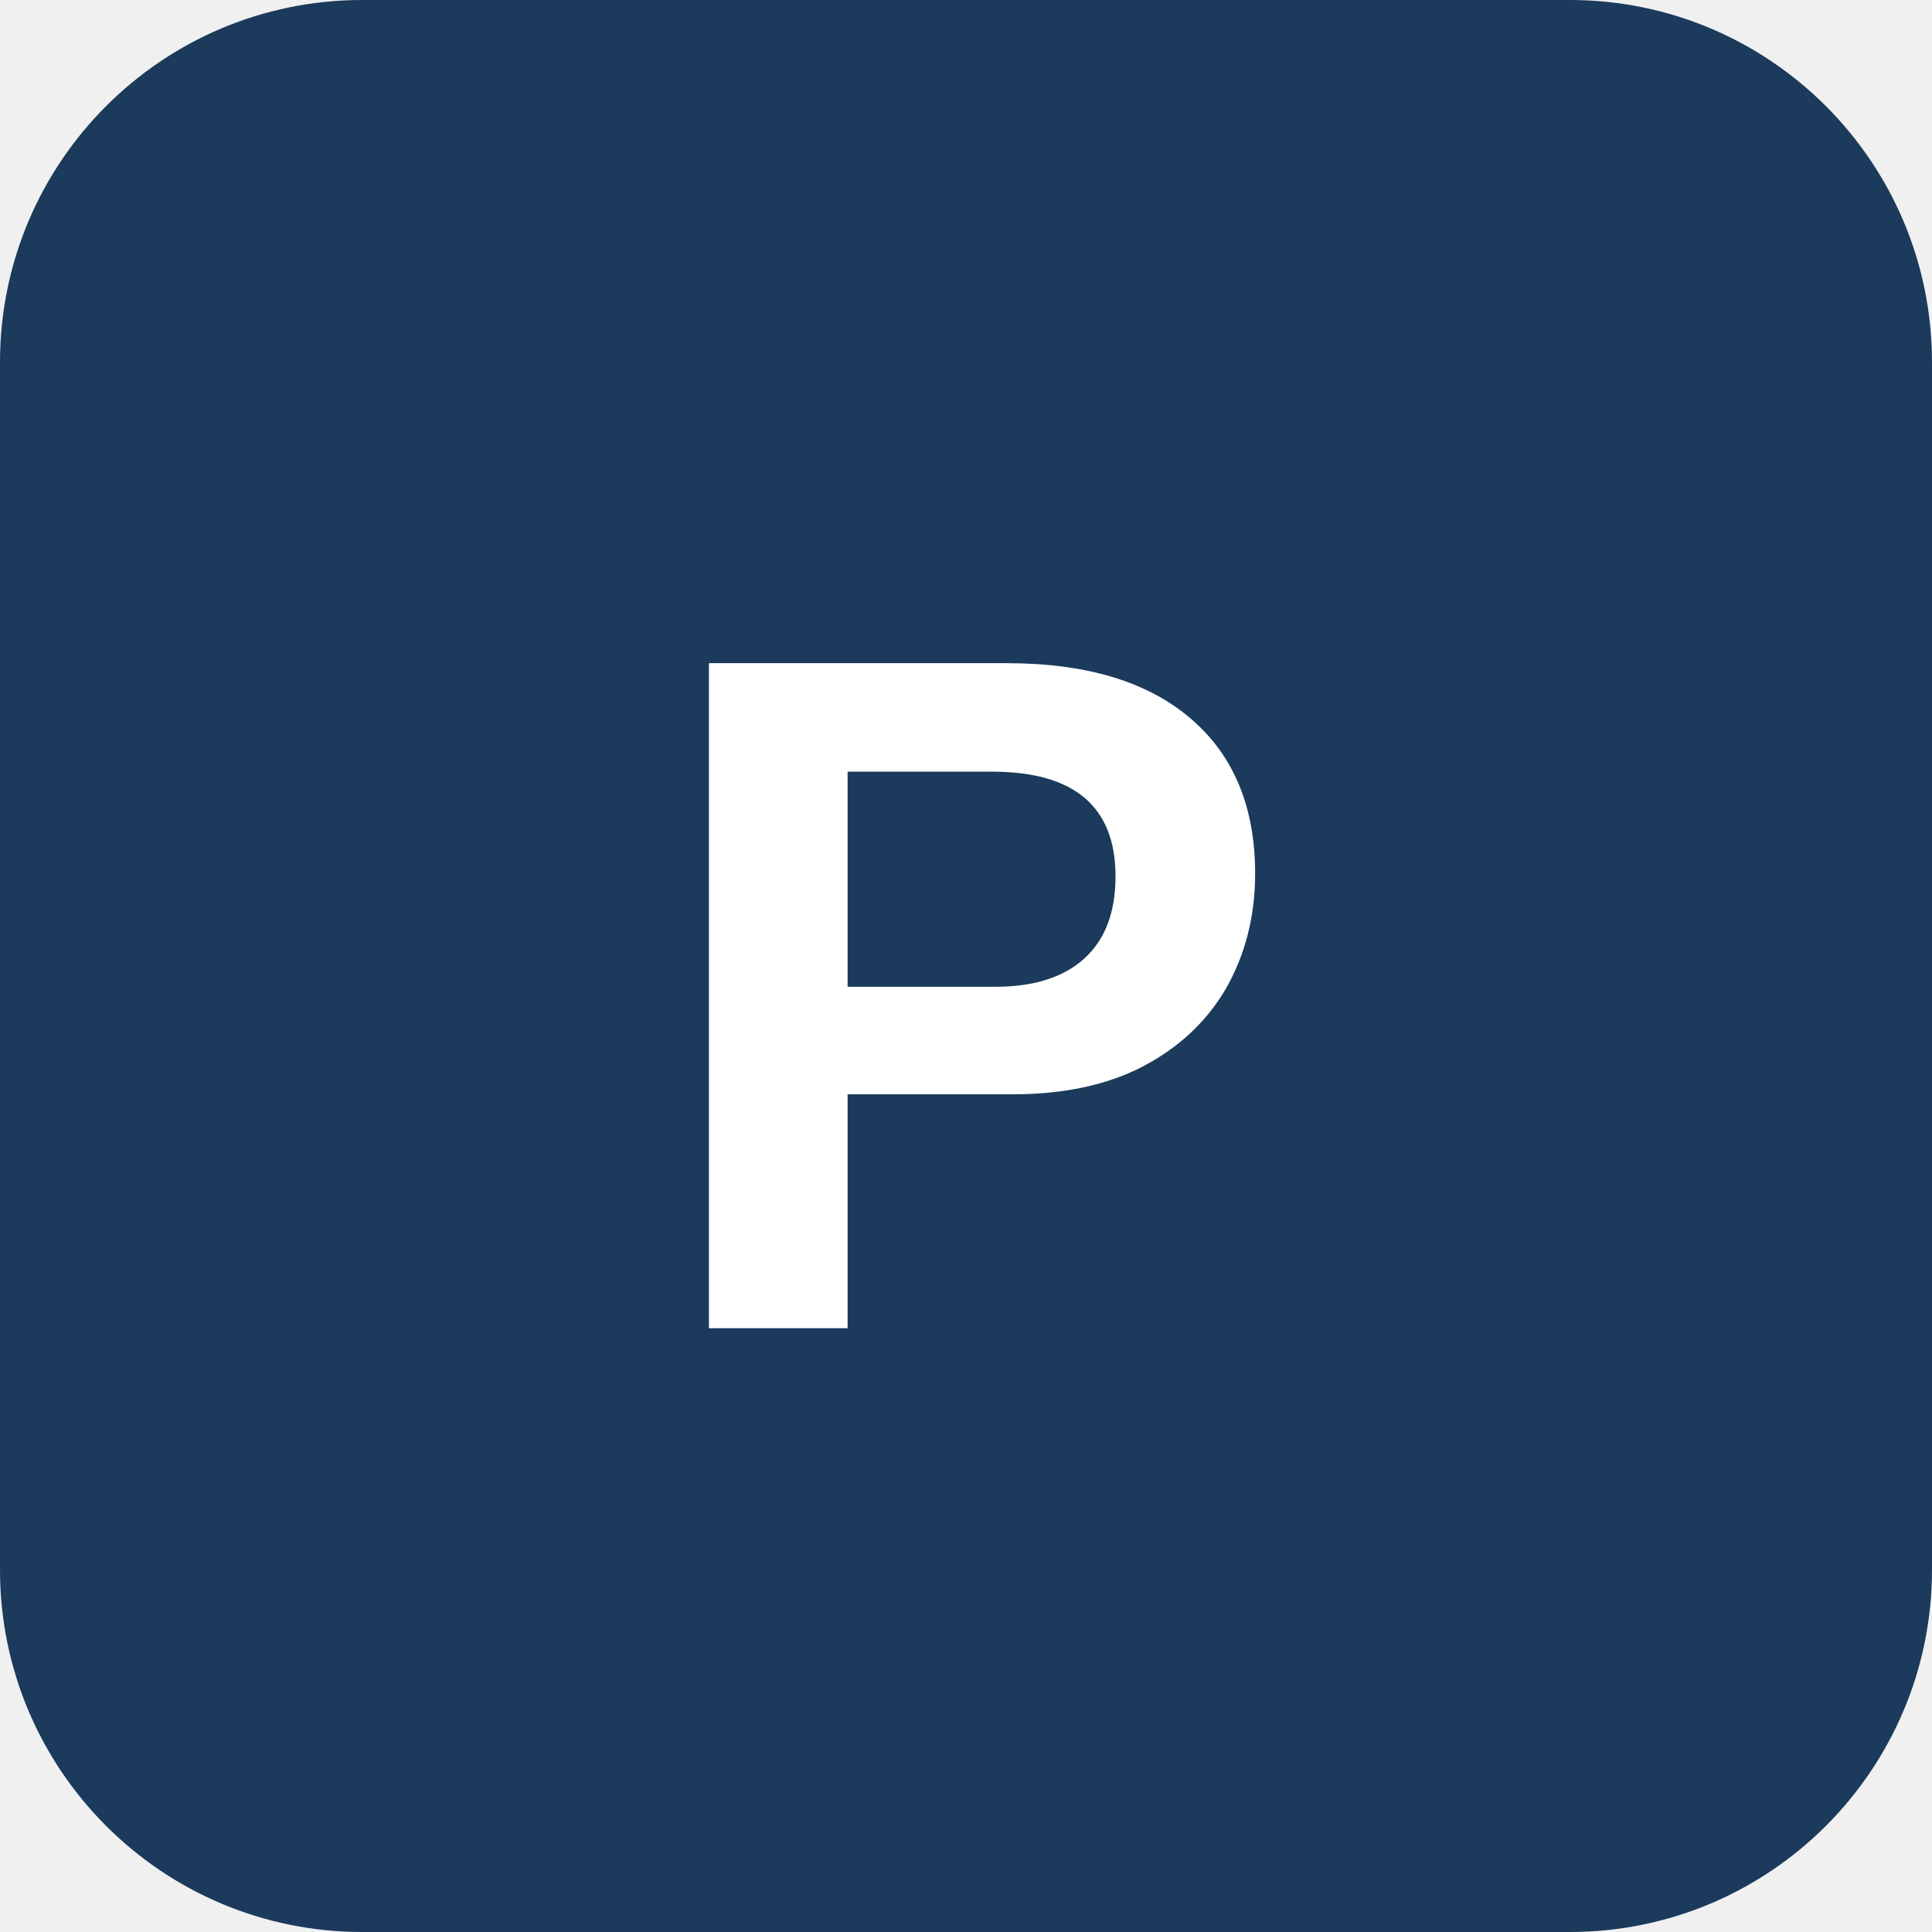
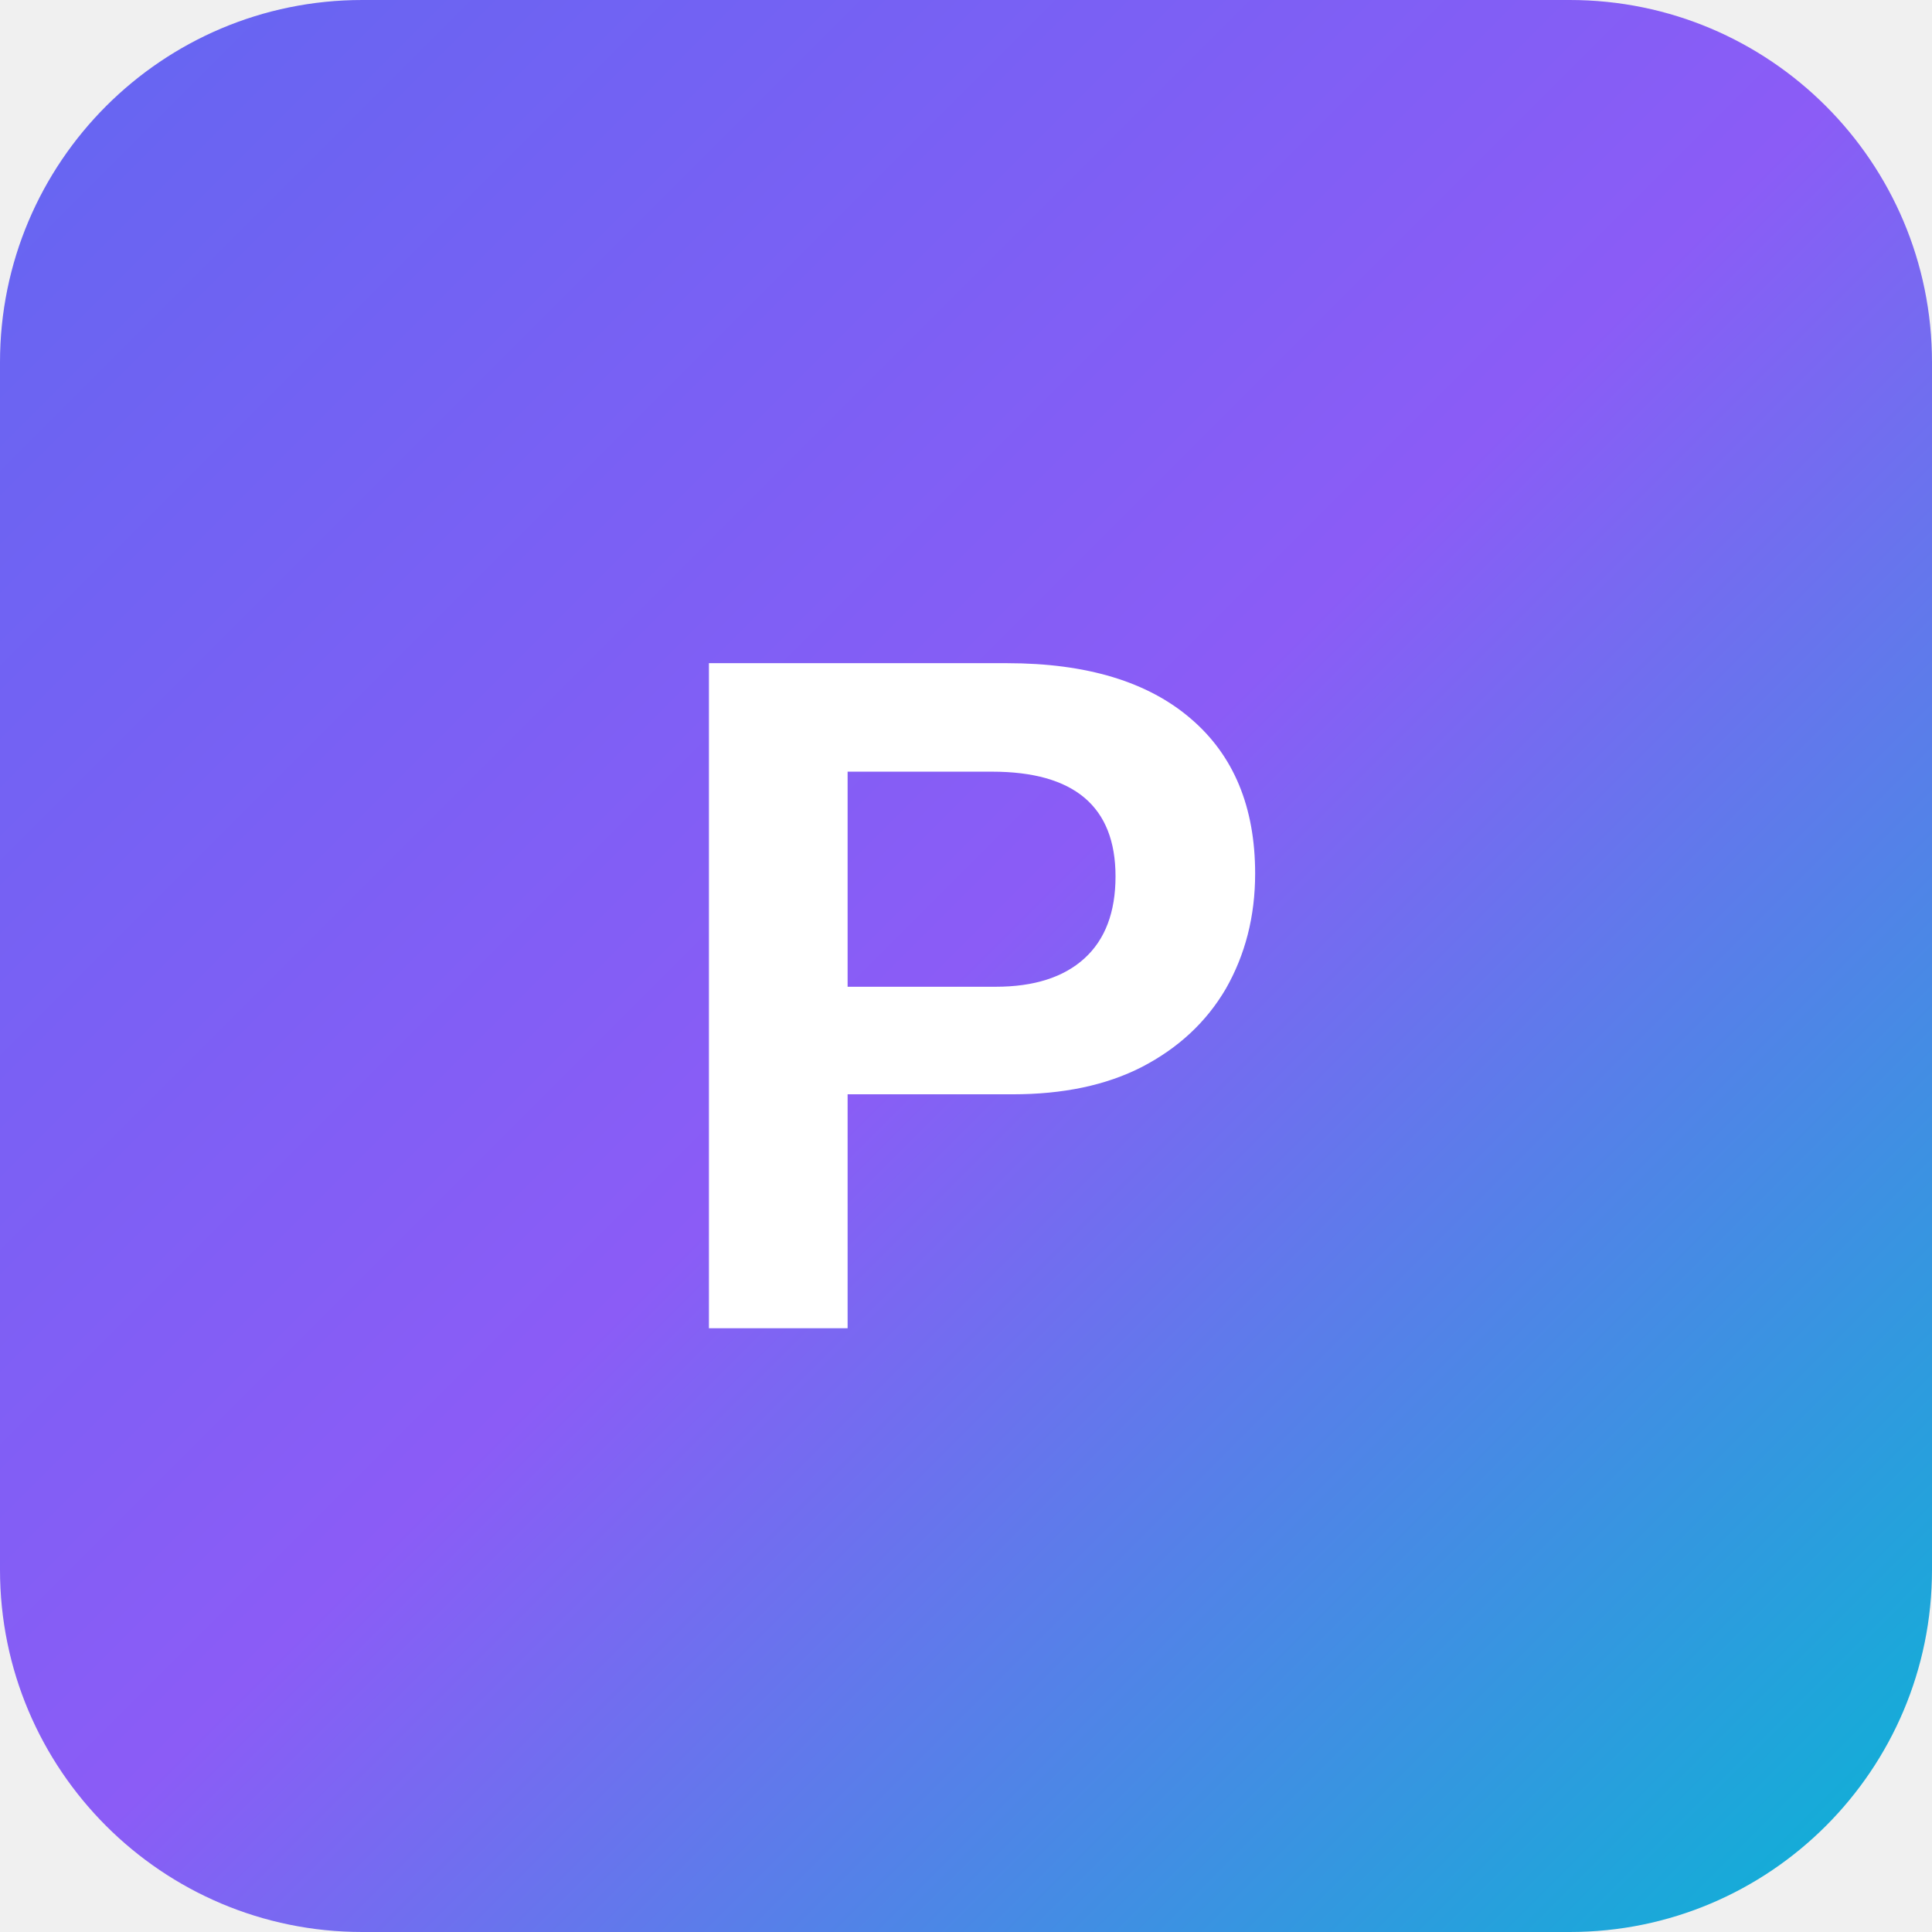
<svg xmlns="http://www.w3.org/2000/svg" viewBox="0 0 32 32">
-   <rect width="32" height="32" rx="6" fill="#1B3A5C" />
+   <defs>
+     <linearGradient id="bg" x1="0%" y1="0%" x2="100%" y2="100%">
+       <stop offset="0%" stop-color="#6366f1" />
+       <stop offset="50%" stop-color="#8b5cf6" />
+       <stop offset="100%" stop-color="#06b6d4" />
+     </linearGradient>
+   </defs>
+   <rect width="32" height="32" rx="6" fill="url(#bg)" />
  <text x="16" y="22" text-anchor="middle" font-family="Arial" font-weight="700" font-size="16" fill="#fff">P</text>
</svg>
